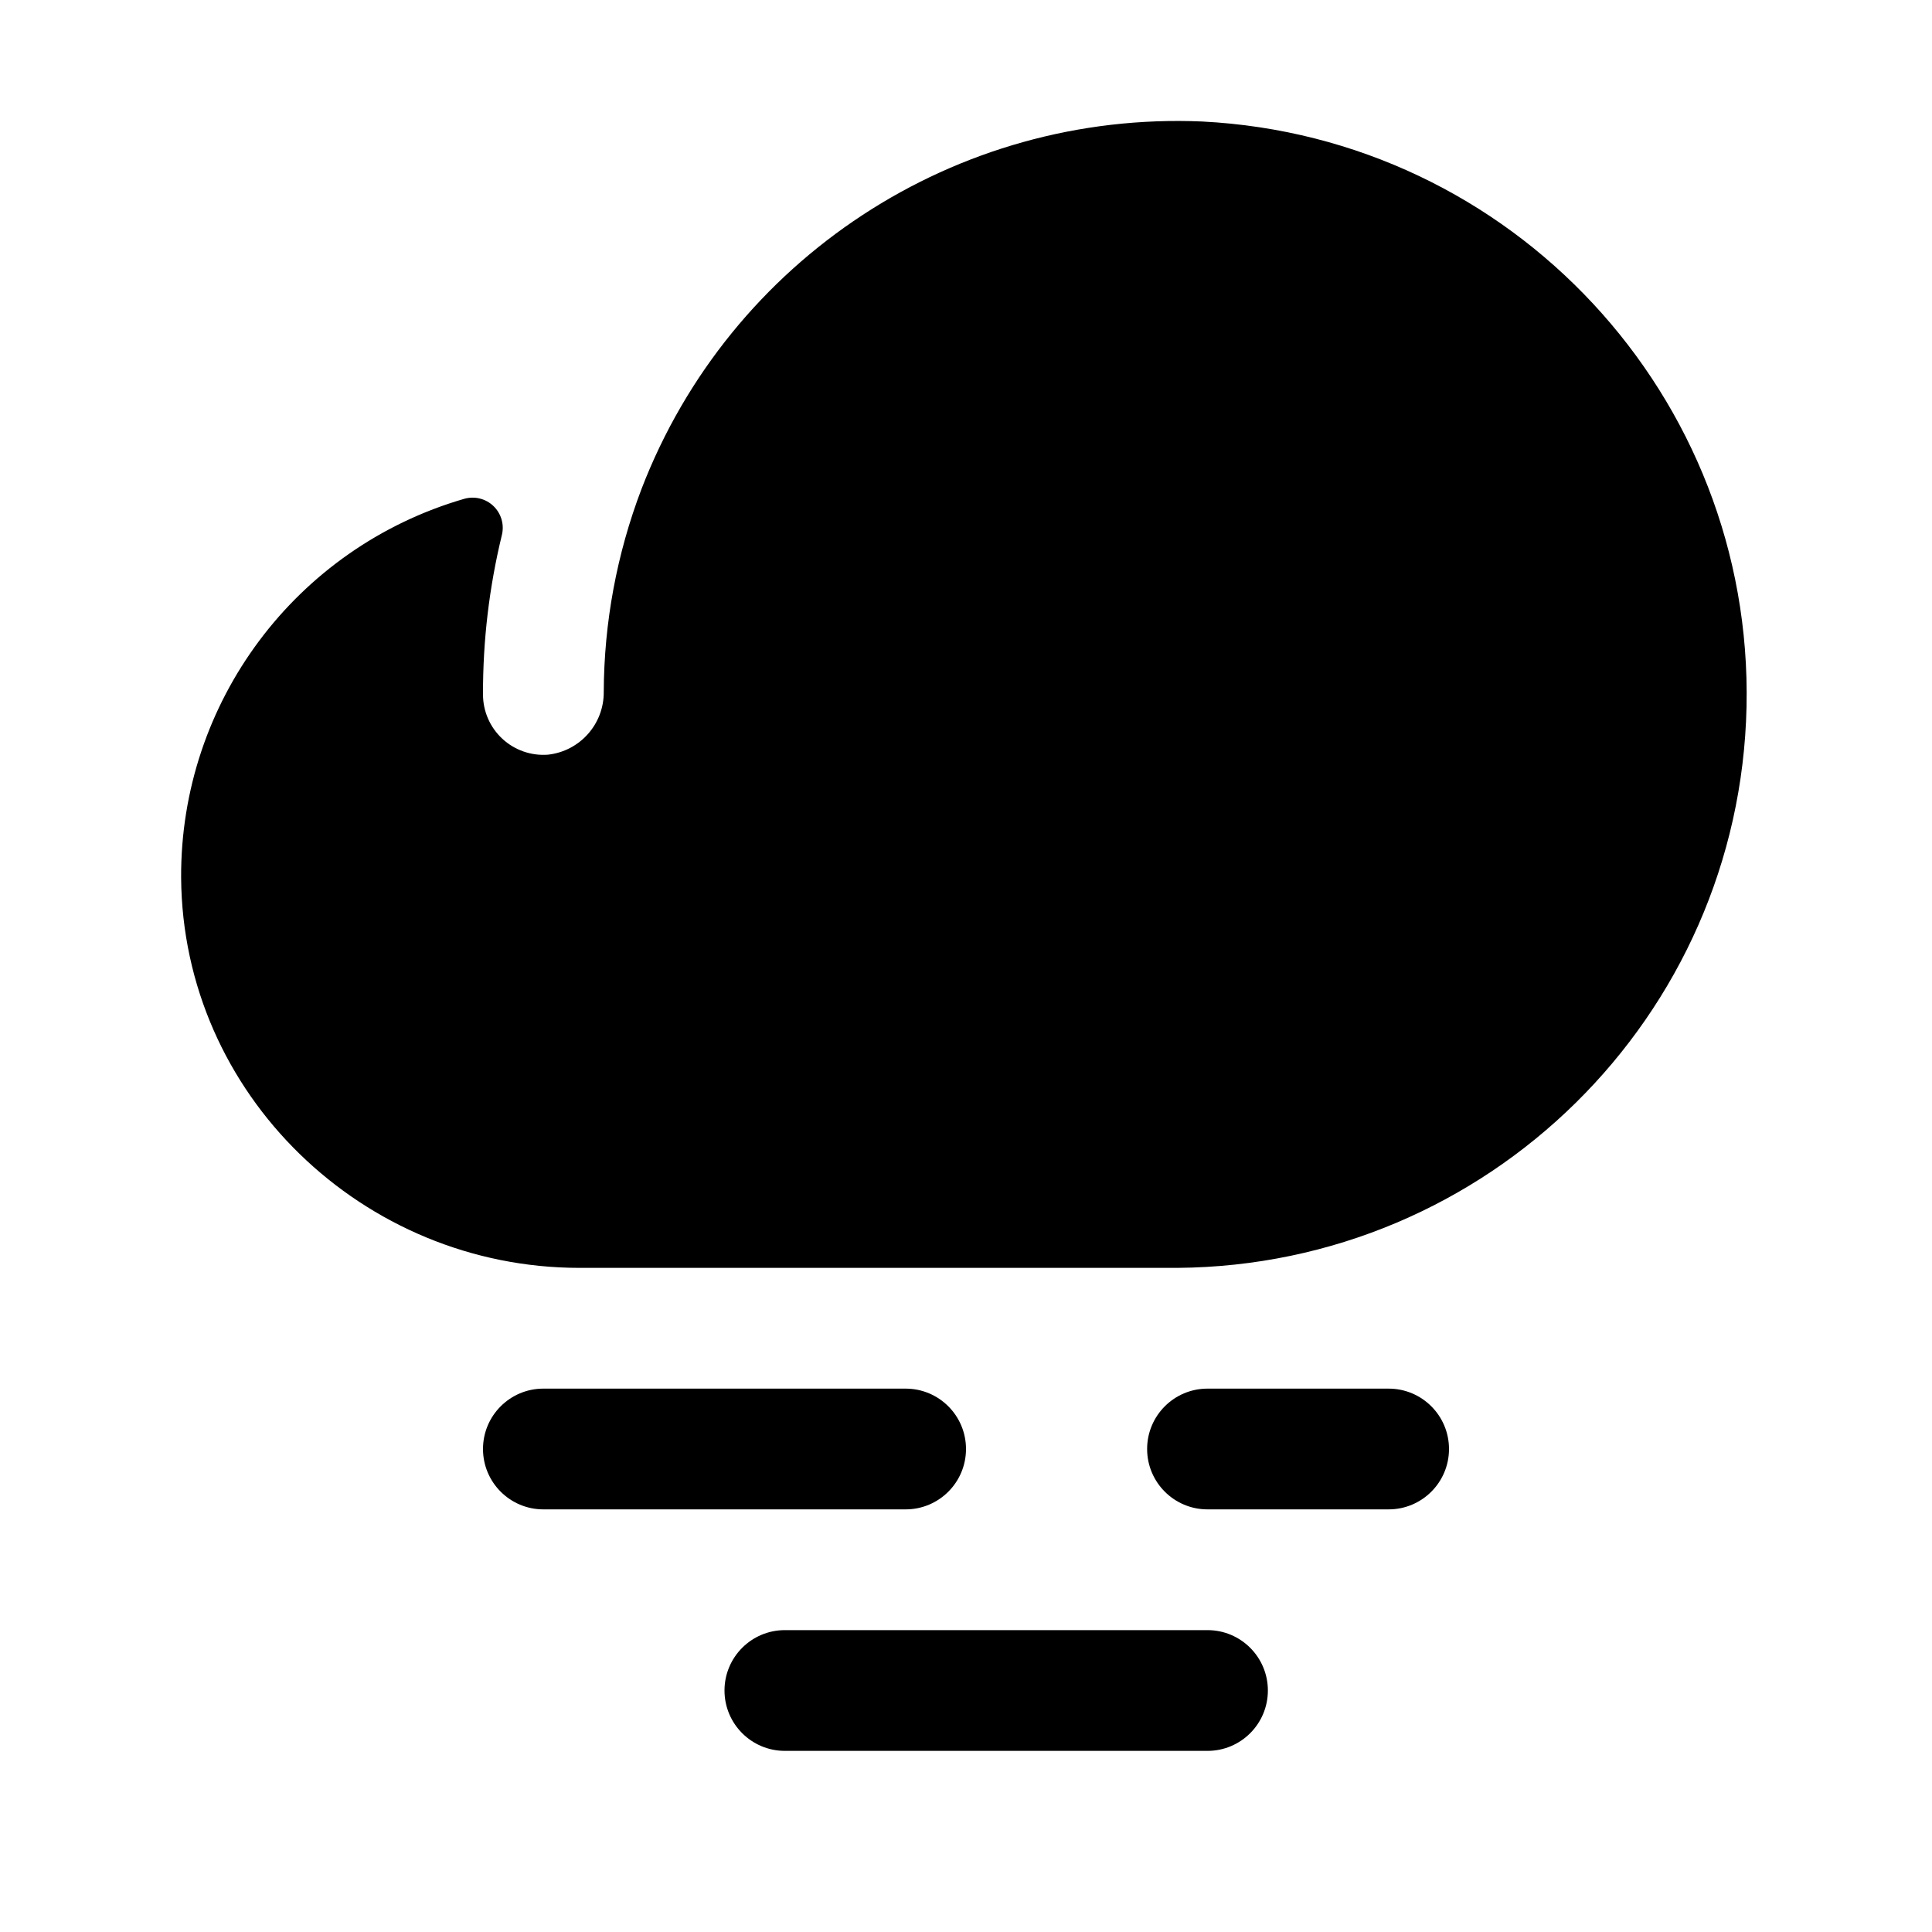
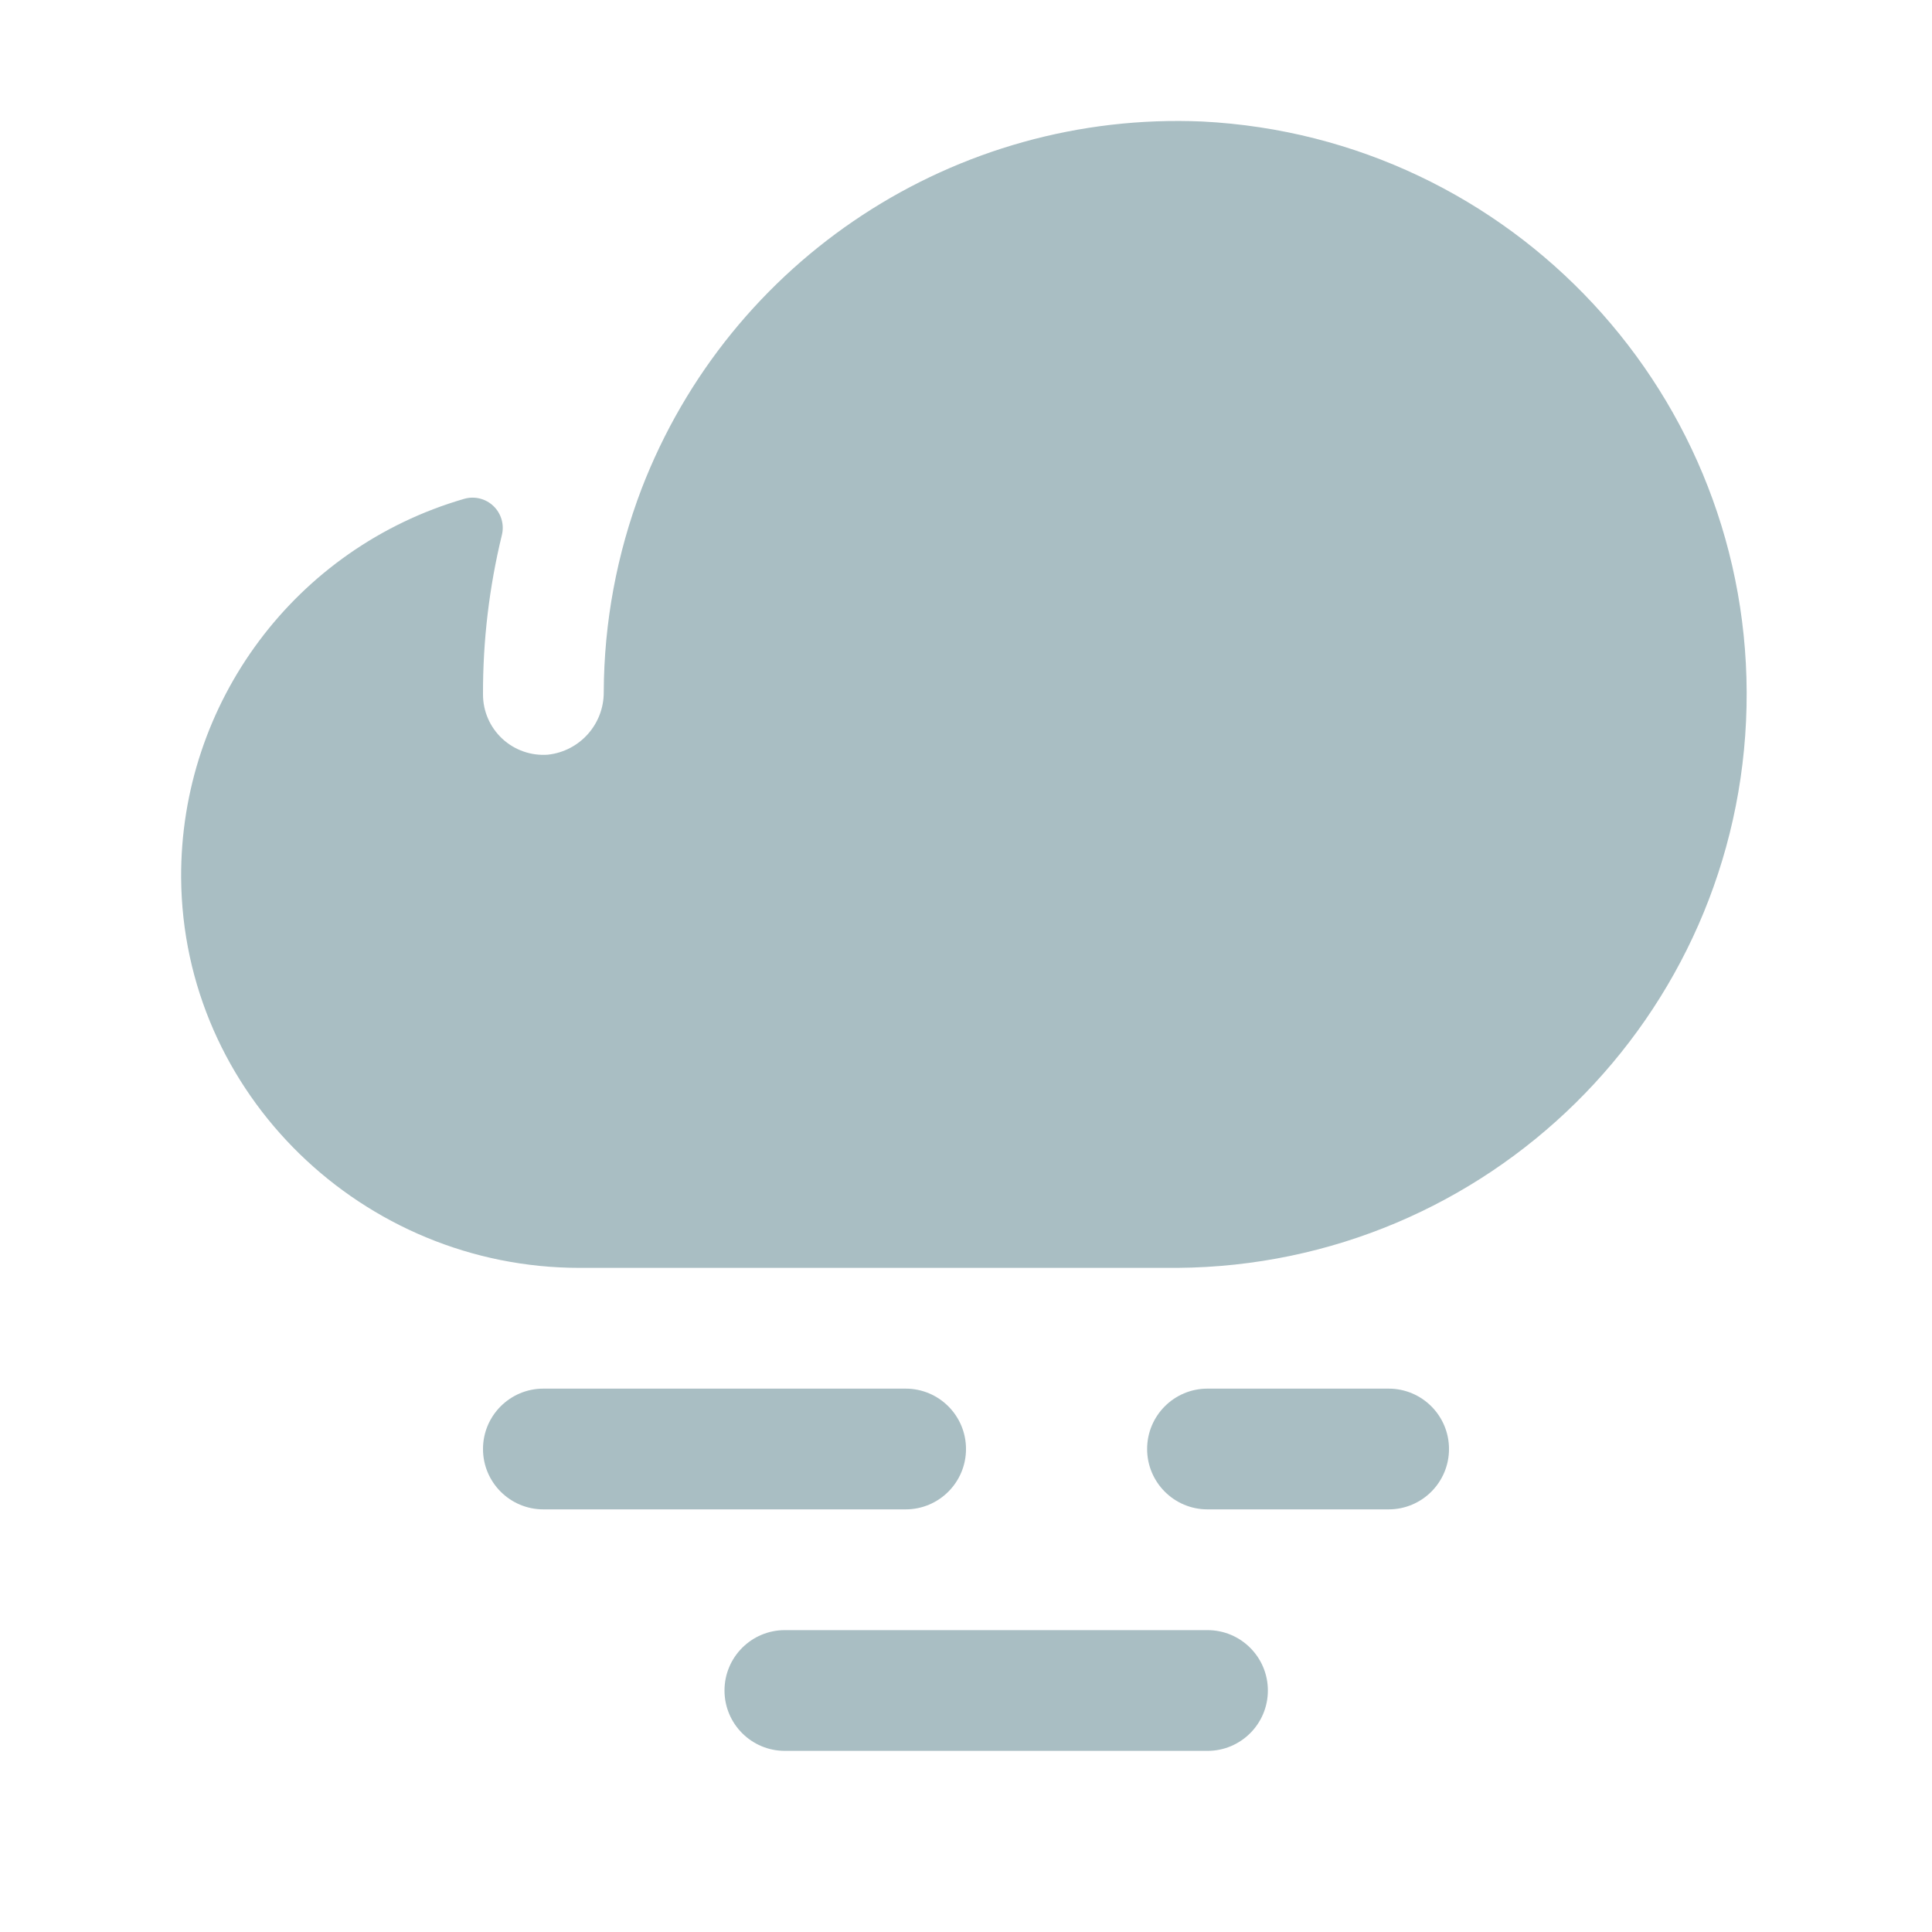
- <svg xmlns="http://www.w3.org/2000/svg" width="192" height="192" fill="#000000" viewBox="0 0 256 256" style="--darkreader-inline-fill: #000000;" data-darkreader-inline-fill="">
-   <rect width="256" height="256" fill="none" />
-   <path d="M168,224a8,8,0,0,1-8,8H104a8,8,0,0,1,0-16h56A8,8,0,0,1,168,224Zm-40-32a8,8,0,0,0-8-8H72a8,8,0,0,0,0,16h48A8,8,0,0,0,128,192Zm56-8H160a8,8,0,0,0,0,16h24a8,8,0,0,0,0-16ZM159.3,16.1A76.1,76.1,0,0,0,85,64.8h0a76.4,76.4,0,0,0-5,26.9,8.3,8.3,0,0,1-7.4,8.3A8,8,0,0,1,64,92a88.2,88.2,0,0,1,2.5-21.1,4,4,0,0,0-5-4.8A52,52,0,0,0,24,116.3C24.2,145,48.1,168,76.8,168H156a76,76,0,0,0,3.3-151.9Z" />
+ <svg xmlns="http://www.w3.org/2000/svg" width="192" height="192" fill="#000000" viewBox="0 0 256 256" style="--darkreader-inline-fill: #000000;" data-darkreader-inline-fill="" version="1.1" id="svg6">
+   <defs id="defs10" />
+   <rect width="256" height="256" fill="none" id="rect2" />
+   <path d="M168,224a8,8,0,0,1-8,8H104a8,8,0,0,1,0-16h56A8,8,0,0,1,168,224Zm-40-32a8,8,0,0,0-8-8H72a8,8,0,0,0,0,16h48A8,8,0,0,0,128,192Zm56-8H160a8,8,0,0,0,0,16h24a8,8,0,0,0,0-16ZM159.3,16.1A76.1,76.1,0,0,0,85,64.8h0a76.4,76.4,0,0,0-5,26.9,8.3,8.3,0,0,1-7.4,8.3A8,8,0,0,1,64,92a88.2,88.2,0,0,1,2.5-21.1,4,4,0,0,0-5-4.8A52,52,0,0,0,24,116.3C24.2,145,48.1,168,76.8,168H156a76,76,0,0,0,3.3-151.9Z" id="path4" style="fill:#a9bec3;fill-opacity:1" />
</svg>
